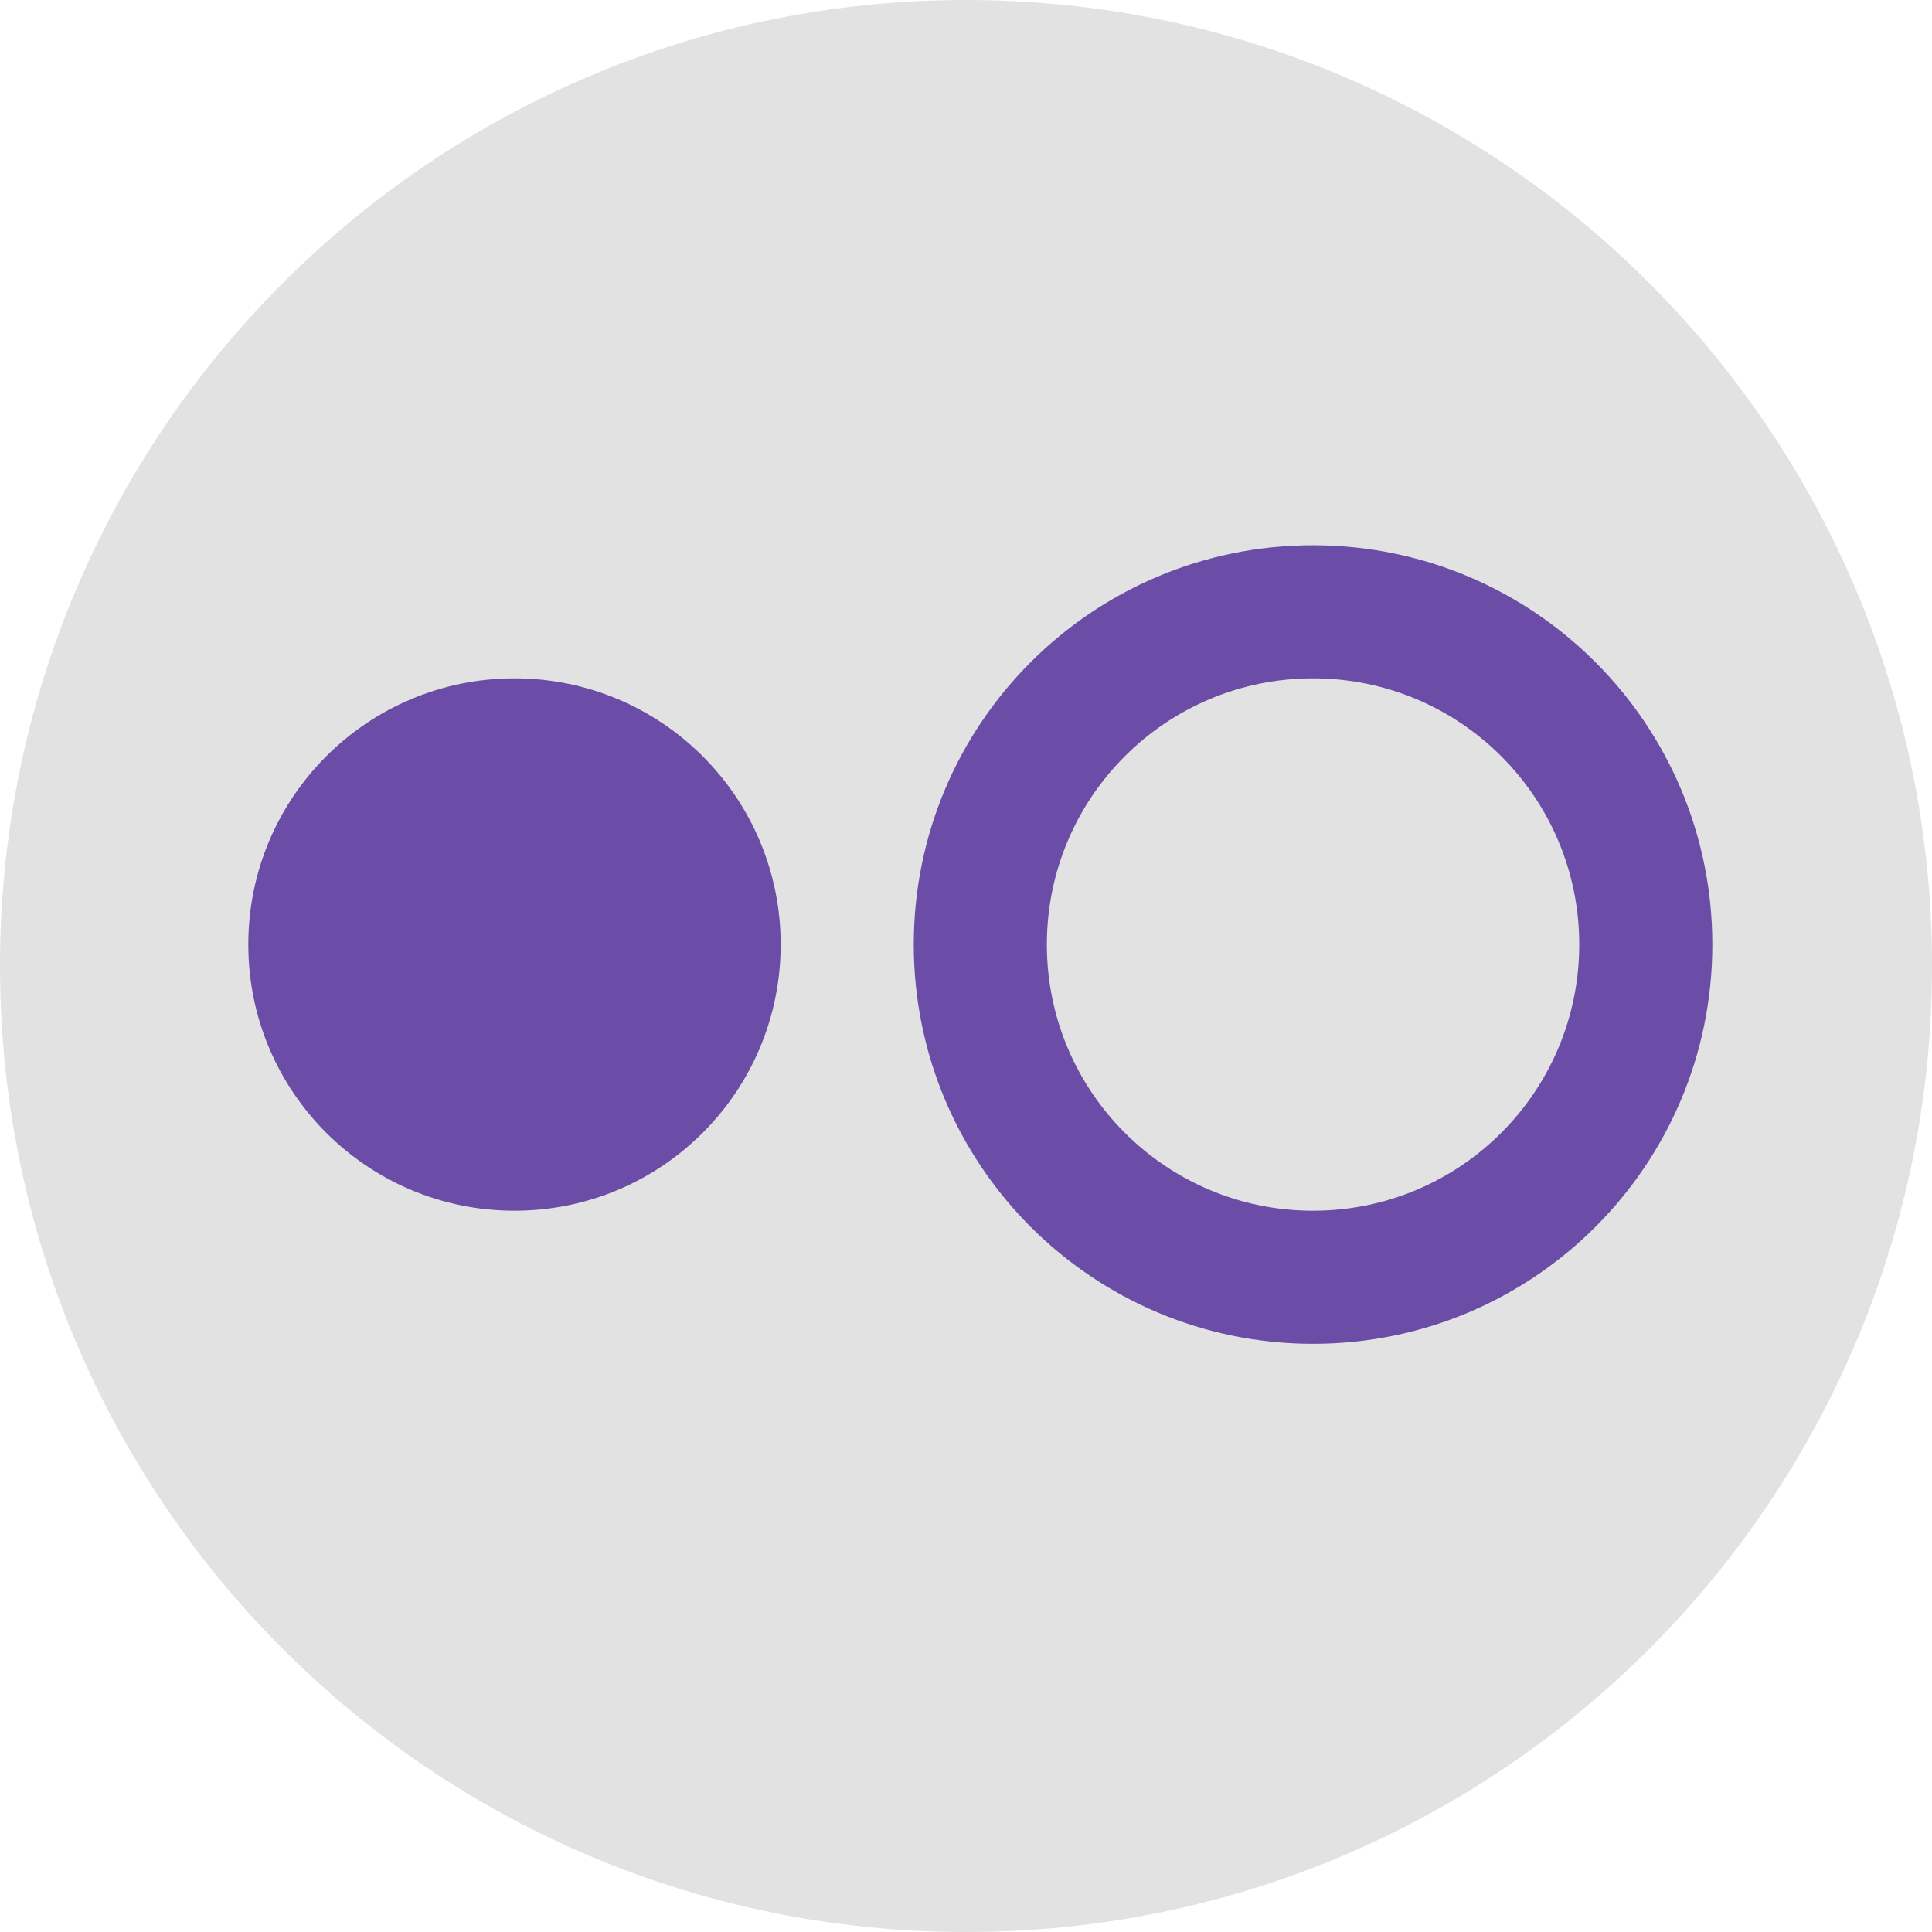
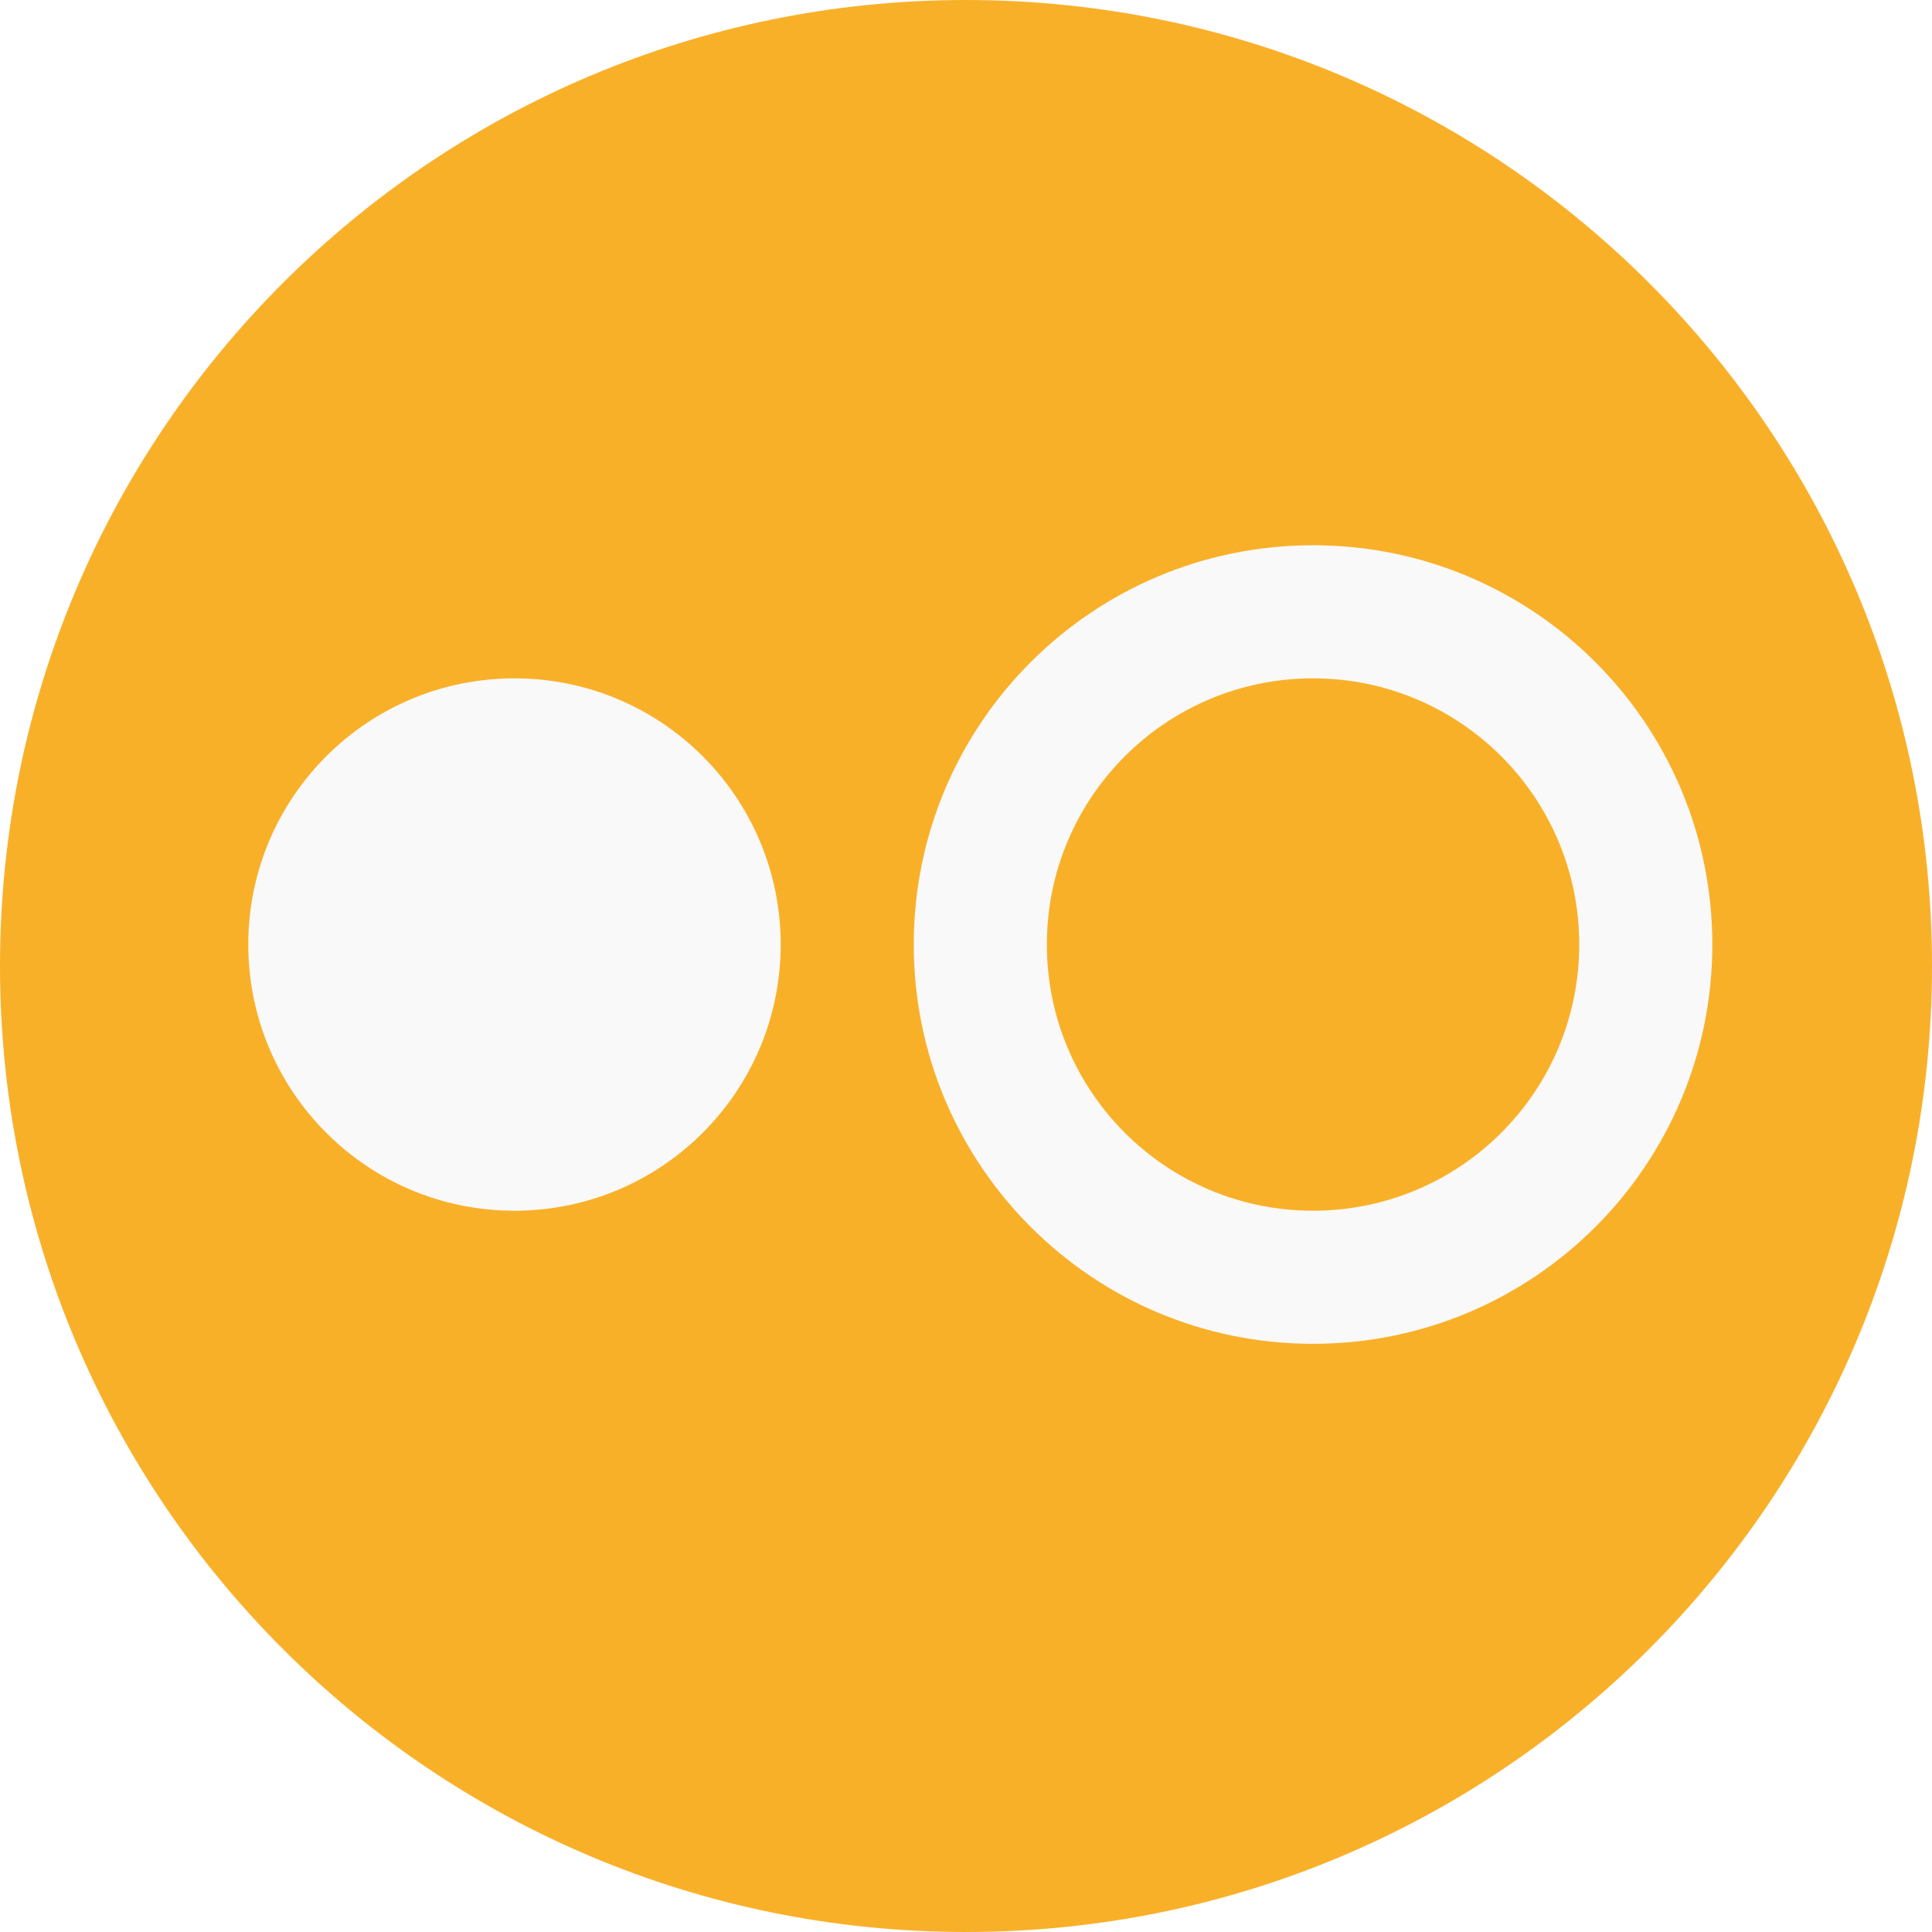
<svg xmlns="http://www.w3.org/2000/svg" width="108" height="108" viewBox="0 0 108 108">
-   <rect class="nucleo-frame" x="0" y="0" width="108" height="108" rx="76" ry="76" fill="#e2e2e2" />
-   <g class="nc-icon-wrapper" transform="translate(10.16 8.16) scale(1.86)" fill="#6b4da7">
+   <rect class="nucleo-frame" x="0" y="0" width="108" height="108" rx="76" ry="76" fill="#f9b029" />
+   <g class="nc-icon-wrapper" fill="#faf9f9" transform="translate(10.16 8.16) scale(1.86)">
    <path d="M10 16c-4.42 0-8 3.58-8 8s3.58 8 8 8 8-3.58 8-8-3.58-8-8-8zm24-4c-6.63 0-12 5.37-12 12s5.37 12 12 12 12-5.37 12-12-5.37-12-12-12zm0 20c-4.42 0-8-3.58-8-8s3.58-8 8-8 8 3.58 8 8-3.58 8-8 8z" />
  </g>
</svg>
